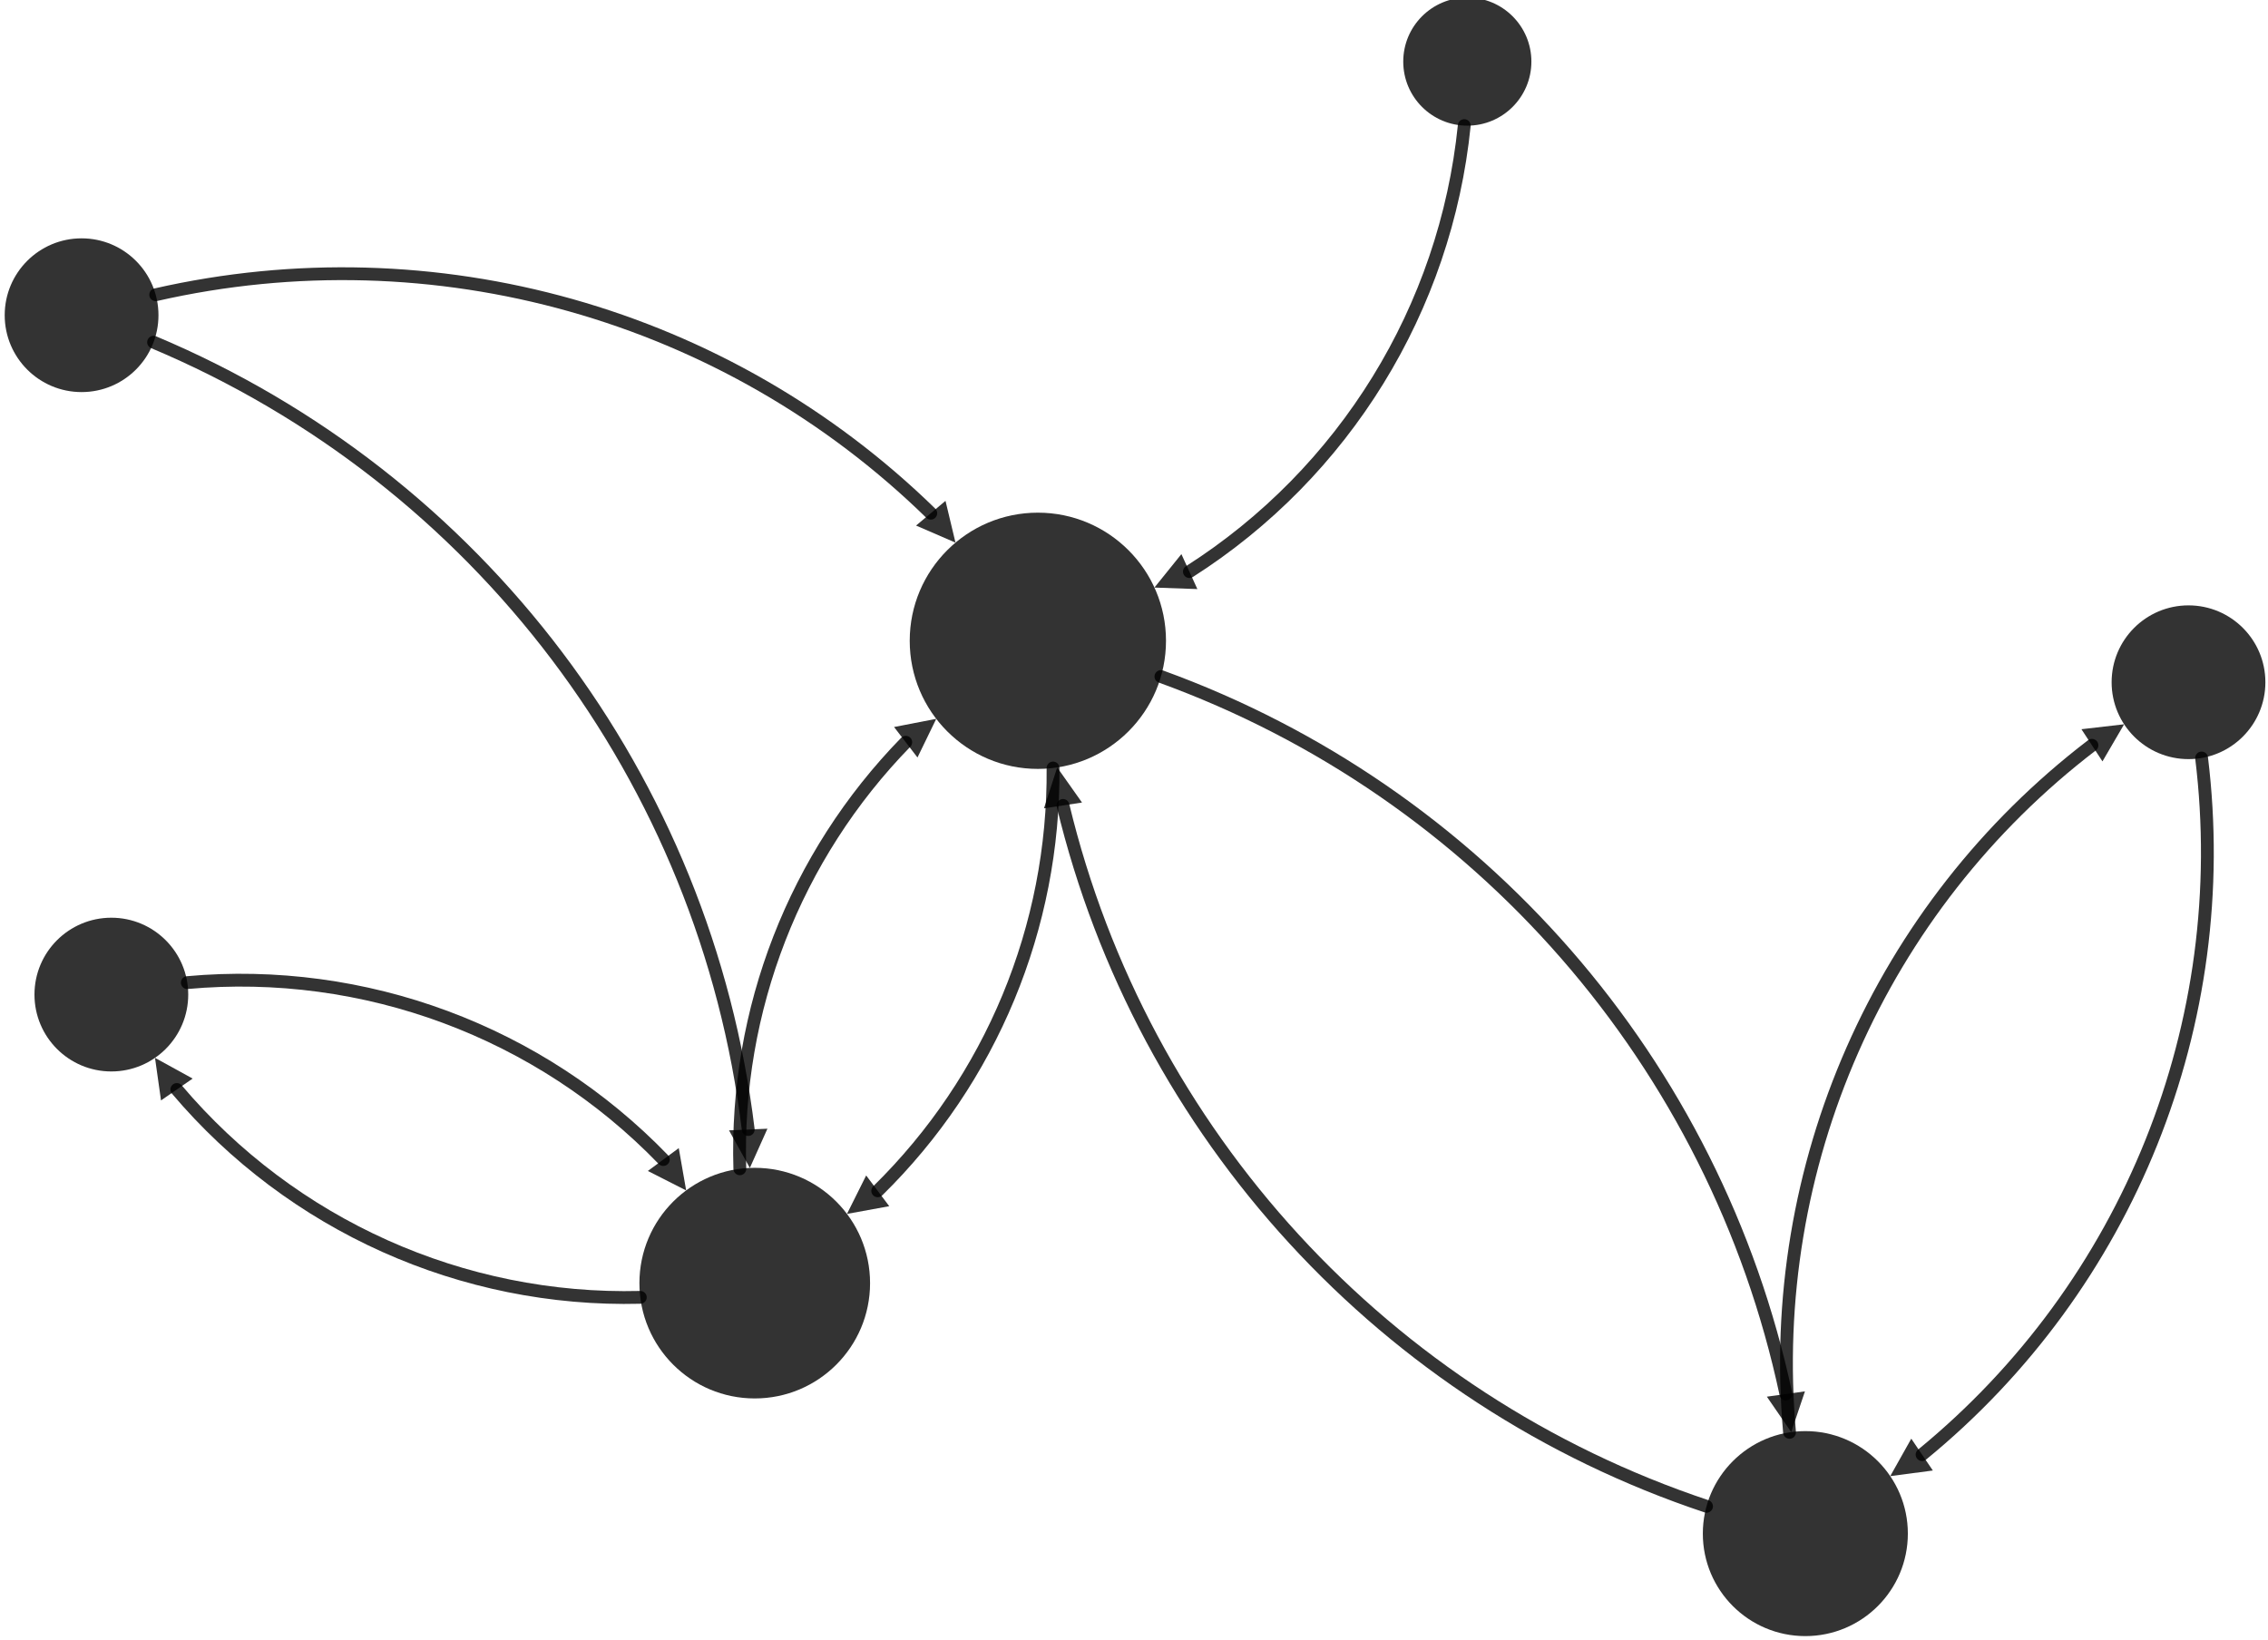
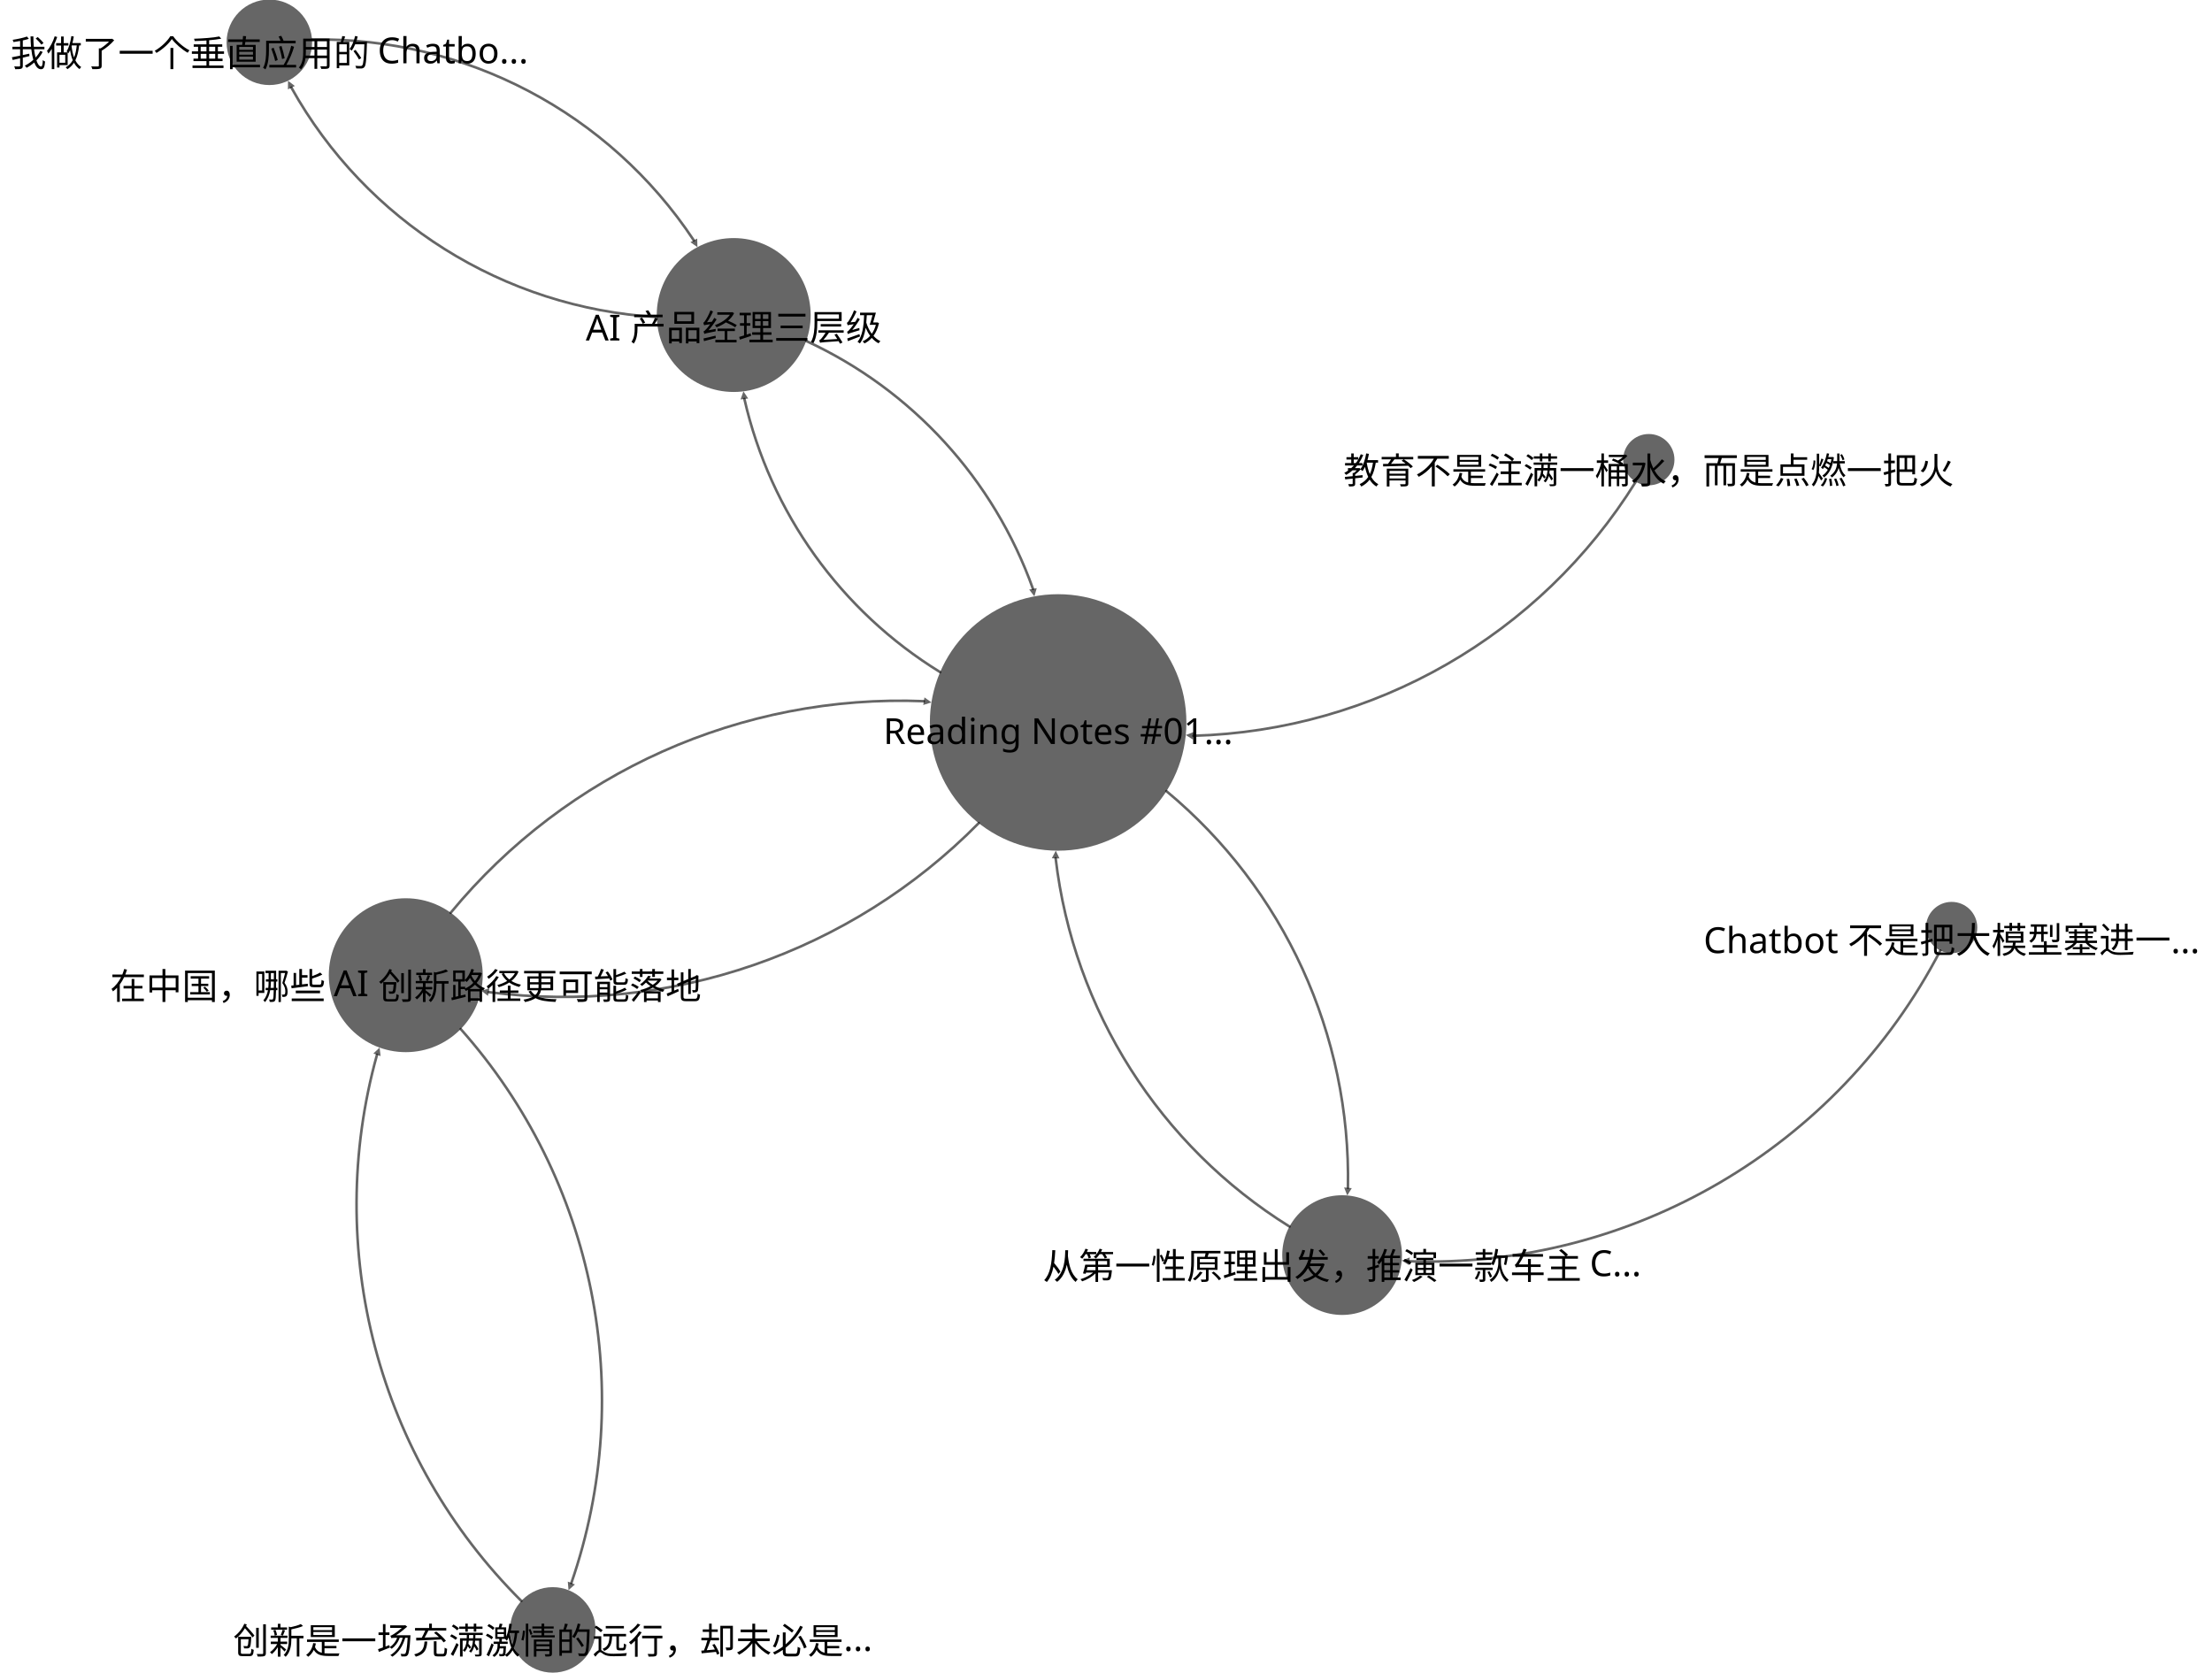
- <svg xmlns="http://www.w3.org/2000/svg" contentScriptType="text/ecmascript" width="177.0" zoomAndPan="magnify" contentStyleType="text/css" viewBox="-81 -50 177 128" height="128.0" preserveAspectRatio="xMidYMid meet" version="1.1">
+ <svg xmlns="http://www.w3.org/2000/svg" contentScriptType="text/ecmascript" width="862.312" zoomAndPan="magnify" contentStyleType="text/css" viewBox="-550.261 -313 862.312 652" height="652.0" preserveAspectRatio="xMidYMid meet" version="1.1">
  <g id="edges">
-     <path stroke-linecap="round" fill="none" class="id_Ne000fcda21 id_N6f056b8004" d="M 58.66,61.798 A 60.724,60.724 0,0 1,82.261,8.173" stroke="#000000" stroke-width="1.0" stroke-opacity="0.8" />
-     <path stroke-linecap="round" fill="none" class="id_Ne000fcda21 id_N10154a9e49" d="M 52.182,67.571 A 76.575,76.575 0,0 1,1.959,12.866" stroke="#000000" stroke-width="1.0" stroke-opacity="0.8" />
-     <path stroke-linecap="round" fill="none" class="id_N868785f5d6 id_Nce81f5d37d" d="M -31.029,51.262 A 45.86,45.86 0,0 1,-67.199,35.038" stroke="#000000" stroke-width="1.0" stroke-opacity="0.8" />
-     <path stroke-linecap="round" fill="none" class="id_N868785f5d6 id_N10154a9e49" d="M -23.262,41.228 A 45.658,45.658 0,0 1,-10.312,7.934" stroke="#000000" stroke-width="1.0" stroke-opacity="0.8" />
-     <path stroke-linecap="round" fill="none" class="id_N509e8a98c6 id_N868785f5d6" d="M -69.015,-23.29 A 76.683,76.683 0,0 1,-22.607,38.163" stroke="#000000" stroke-width="1.0" stroke-opacity="0.8" />
-     <path stroke-linecap="round" fill="none" class="id_N509e8a98c6 id_N10154a9e49" d="M -68.849,-26.995 A 65.698,65.698 0,0 1,-8.36,-9.943" stroke="#000000" stroke-width="1.0" stroke-opacity="0.8" />
-     <path stroke-linecap="round" fill="none" class="id_N4e55722e29 id_N10154a9e49" d="M 33.274,-40.198 A 46.896,46.896 0,0 1,11.823,-5.385" stroke="#000000" stroke-width="1.0" stroke-opacity="0.8" />
-     <path stroke-linecap="round" fill="none" class="id_Nce81f5d37d id_N868785f5d6" d="M -66.383,26.695 A 45.86,45.86 0,0 1,-29.234,40.505" stroke="#000000" stroke-width="1.0" stroke-opacity="0.8" />
-     <path stroke-linecap="round" fill="none" class="id_N6f056b8004 id_Ne000fcda21" d="M 90.818,9.163 A 60.724,60.724 0,0 1,69.002,63.535" stroke="#000000" stroke-width="1.0" stroke-opacity="0.8" />
-     <path stroke-linecap="round" fill="none" class="id_N10154a9e49 id_Ne000fcda21" d="M 9.6,2.804 A 76.575,76.575 0,0 1,58.376,58.807" stroke="#000000" stroke-width="1.0" stroke-opacity="0.8" />
-     <path stroke-linecap="round" fill="none" class="id_N10154a9e49 id_N868785f5d6" d="M 1.181,9.944 A 45.658,45.658 0,0 1,-12.501,42.947" stroke="#000000" stroke-width="1.0" stroke-opacity="0.8" />
+     <path stroke-linecap="round" fill="none" class="id_Ne000fcda21 id_N6f056b8004" d="M -370.655,88.203 A 218,218 0,0 1,-327.524,304.169" stroke="#000000" stroke-width="1.0" stroke-opacity="0.6" />
+     <path stroke-linecap="round" fill="none" class="id_Ne000fcda21 id_N10154a9e49" d="M -374.561,42.853 A 227.284,227.284 0,0 1,-190.115,-39.626" stroke="#000000" stroke-width="1.0" stroke-opacity="0.6" />
+     <path stroke-linecap="round" fill="none" class="id_N509e8a98c6 id_Ne0077ae6c8" d="M 206.143,57.597 A 224.798,224.798 0,0 1,-0.844,178.735" stroke="#000000" stroke-width="1.0" stroke-opacity="0.6" />
+     <path stroke-linecap="round" fill="none" class="id_N4e55722e29 id_N10154a9e49" d="M 87.42,-125.178 A 210.022,210.022 0,0 1,-85.023,-26.137" stroke="#000000" stroke-width="1.0" stroke-opacity="0.6" />
+     <path stroke-linecap="round" fill="none" class="id_Ne0077ae6c8 id_N10154a9e49" d="M -47.576,165.195 A 196.105,196.105 0,0 1,-138.731,21.65" stroke="#000000" stroke-width="1.0" stroke-opacity="0.6" />
+     <path stroke-linecap="round" fill="none" class="id_Nd9b0762f80 id_Nce81f5d37d" d="M -294.228,-189.386 A 174.948,174.948 0,0 1,-436.663,-278.82" stroke="#000000" stroke-width="1.0" stroke-opacity="0.6" />
+     <path stroke-linecap="round" fill="none" class="id_Nd9b0762f80 id_N10154a9e49" d="M -235.993,-180.076 A 169.202,169.202 0,0 1,-147.578,-83.425" stroke="#000000" stroke-width="1.0" stroke-opacity="0.6" />
+     <path stroke-linecap="round" fill="none" class="id_Nce81f5d37d id_Nd9b0762f80" d="M -428.63,-297.586 A 174.948,174.948 0,0 1,-279.789,-219.29" stroke="#000000" stroke-width="1.0" stroke-opacity="0.6" />
+     <path stroke-linecap="round" fill="none" class="id_N6f056b8004 id_Ne000fcda21" d="M -347.029,311.155 A 218,218 0,0 1,-403.3,98.24" stroke="#000000" stroke-width="1.0" stroke-opacity="0.6" />
+     <path stroke-linecap="round" fill="none" class="id_N10154a9e49 id_Ne000fcda21" d="M -168.731,7.917 A 227.284,227.284 0,0 1,-359.747,73.799" stroke="#000000" stroke-width="1.0" stroke-opacity="0.6" />
+     <path stroke-linecap="round" fill="none" class="id_N10154a9e49 id_Ne0077ae6c8" d="M -95.547,-4.555 A 196.105,196.105 0,0 1,-24.79,150.087" stroke="#000000" stroke-width="1.0" stroke-opacity="0.6" />
+     <path stroke-linecap="round" fill="none" class="id_N10154a9e49 id_Nd9b0762f80" d="M -183.758,-50.958 A 169.202,169.202 0,0 1,-260.072,-157.447" stroke="#000000" stroke-width="1.0" stroke-opacity="0.6" />
  </g>
  <g id="arrows">
-     <polyline fill="#000000" fill-opacity="0.8" class="id_Ne000fcda21 id_N6f056b8004" points="84.772,6.532 83.081,9.428 81.44,6.917" stroke="none" />
-     <polyline fill="#000000" fill-opacity="0.8" class="id_Ne000fcda21 id_N10154a9e49" points="1.506,9.9 3.442,12.64 0.476,13.092" stroke="none" />
-     <polyline fill="#000000" fill-opacity="0.8" class="id_N868785f5d6 id_Nce81f5d37d" points="-68.903,32.569 -65.965,34.186 -68.434,35.89" stroke="none" />
-     <polyline fill="#000000" fill-opacity="0.8" class="id_N868785f5d6 id_N10154a9e49" points="-7.933,6.107 -9.398,9.124 -11.226,6.745" stroke="none" />
-     <polyline fill="#000000" fill-opacity="0.8" class="id_N509e8a98c6 id_N868785f5d6" points="-22.48,41.16 -24.106,38.227 -21.108,38.099" stroke="none" />
-     <polyline fill="#000000" fill-opacity="0.8" class="id_N509e8a98c6 id_N10154a9e49" points="-6.431,-7.645 -9.509,-8.979 -7.211,-10.907" stroke="none" />
-     <polyline fill="#000000" fill-opacity="0.8" class="id_N4e55722e29 id_N10154a9e49" points="9.094,-4.139 11.199,-6.75 12.446,-4.021" stroke="none" />
-     <polyline fill="#000000" fill-opacity="0.8" class="id_Nce81f5d37d id_N868785f5d6" points="-27.45,42.917 -30.44,41.397 -28.028,39.613" stroke="none" />
-     <polyline fill="#000000" fill-opacity="0.8" class="id_N6f056b8004 id_Ne000fcda21" points="66.518,65.217 68.161,62.293 69.843,64.777" stroke="none" />
-     <polyline fill="#000000" fill-opacity="0.8" class="id_N10154a9e49 id_Ne000fcda21" points="58.79,61.778 56.89,59.014 59.862,58.6" stroke="none" />
-     <polyline fill="#000000" fill-opacity="0.8" class="id_N10154a9e49 id_N868785f5d6" points="-14.9,44.749 -13.402,41.748 -11.601,44.147" stroke="none" />
+     <polyline fill="#000000" fill-opacity="0.6" class="id_Ne000fcda21 id_N6f056b8004" points="-328.63,306.958 -328.918,303.616 -326.13,304.722" stroke="none" />
+     <polyline fill="#000000" fill-opacity="0.6" class="id_Ne000fcda21 id_N10154a9e49" points="-187.152,-39.157 -190.35,-38.144 -189.881,-41.108" stroke="none" />
+     <polyline fill="#000000" fill-opacity="0.6" class="id_N509e8a98c6 id_Ne0077ae6c8" points="-3.831,178.46 -0.706,177.241 -0.981,180.228" stroke="none" />
+     <polyline fill="#000000" fill-opacity="0.6" class="id_N4e55722e29 id_N10154a9e49" points="-88.008,-26.432 -84.875,-27.63 -85.17,-24.644" stroke="none" />
+     <polyline fill="#000000" fill-opacity="0.6" class="id_Ne0077ae6c8 id_N10154a9e49" points="-138.676,18.65 -137.231,21.677 -140.231,21.623" stroke="none" />
+     <polyline fill="#000000" fill-opacity="0.6" class="id_Nd9b0762f80 id_Nce81f5d37d" points="-437.975,-281.518 -435.314,-279.475 -438.013,-278.164" stroke="none" />
+     <polyline fill="#000000" fill-opacity="0.6" class="id_Nd9b0762f80 id_N10154a9e49" points="-147.023,-80.477 -149.052,-83.148 -146.104,-83.703" stroke="none" />
+     <polyline fill="#000000" fill-opacity="0.6" class="id_Nce81f5d37d id_Nd9b0762f80" points="-278.376,-216.644 -281.112,-218.583 -278.466,-219.996" stroke="none" />
+     <polyline fill="#000000" fill-opacity="0.6" class="id_N6f056b8004 id_Ne000fcda21" points="-402.28,95.419 -401.889,98.75 -404.711,97.73" stroke="none" />
+     <polyline fill="#000000" fill-opacity="0.6" class="id_N10154a9e49 id_Ne000fcda21" points="-362.686,73.2 -359.447,72.329 -360.046,75.269" stroke="none" />
+     <polyline fill="#000000" fill-opacity="0.6" class="id_N10154a9e49 id_Ne0077ae6c8" points="-25.049,153.076 -26.284,149.957 -23.296,150.217" stroke="none" />
+     <polyline fill="#000000" fill-opacity="0.6" class="id_N10154a9e49 id_Nd9b0762f80" points="-260.451,-160.423 -258.584,-157.637 -261.56,-157.258" stroke="none" />
  </g>
  <g id="nodes">
-     <circle fill="#000000" r="8.0" fill-opacity="0.8" class="id_Ne000fcda21" cx="59.893" cy="69.702" />
-     <circle fill="#000000" r="6.0" fill-opacity="0.8" class="id_N6f056b8004" cx="89.796" cy="3.251" />
-     <circle fill="#000000" r="10.0" fill-opacity="0.8" class="id_N10154a9e49" cx="-0.003" cy="0.015" />
-     <circle fill="#000000" r="9.0" fill-opacity="0.8" class="id_N868785f5d6" cx="-22.098" cy="50.152" />
-     <circle fill="#000000" r="6.0" fill-opacity="0.8" class="id_Nce81f5d37d" cx="-72.31" cy="27.63" />
-     <circle fill="#000000" r="6.0" fill-opacity="0.8" class="id_N509e8a98c6" cx="-74.633" cy="-25.397" />
-     <circle fill="#000000" r="5.0" fill-opacity="0.8" class="id_N4e55722e29" cx="33.513" cy="-45.192" />
+     <circle fill="#000000" r="30.0" fill-opacity="0.6" class="id_Ne000fcda21" cx="-392.081" cy="67.205" />
+     <circle fill="#000000" r="16.667" fill-opacity="0.6" class="id_N6f056b8004" cx="-334.774" cy="322.451" />
+     <circle fill="#000000" r="50.0" fill-opacity="0.6" class="id_N10154a9e49" cx="-137.767" cy="-31.341" />
+     <circle fill="#000000" r="10.0" fill-opacity="0.6" class="id_N509e8a98c6" cx="210.55" cy="48.62" />
+     <circle fill="#000000" r="23.333" fill-opacity="0.6" class="id_Ne0077ae6c8" cx="-27.066" cy="176.322" />
+     <circle fill="#000000" r="10.0" fill-opacity="0.6" class="id_N4e55722e29" cx="92.497" cy="-133.793" />
+     <circle fill="#000000" r="30.0" fill-opacity="0.6" class="id_Nd9b0762f80" cx="-264.239" cy="-190.183" />
+     <circle fill="#000000" r="16.667" fill-opacity="0.6" class="id_Nce81f5d37d" cx="-445.261" cy="-296.507" />
+   </g>
+   <g id="node-labels">
+     <text font-size="14" x="-392.081" y="70.432" fill="#000000" style="text-anchor: middle; dominant-baseline: central;" font-family="宋体" class="id_Ne000fcda21">
+             在中国，哪些 AI 创新路径更可能落地
+         </text>
+     <text font-size="14" x="-334.774" y="325.677" fill="#000000" style="text-anchor: middle; dominant-baseline: central;" font-family="宋体" class="id_N6f056b8004">
+             创新是一场充满激情的远行，却未必是...
+         </text>
+     <text font-size="14" x="-137.767" y="-28.375" fill="#000000" style="text-anchor: middle; dominant-baseline: central;" font-family="宋体" class="id_N10154a9e49">
+             Reading Notes #01...
+         </text>
+     <text font-size="14" x="210.55" y="51.86" fill="#000000" style="text-anchor: middle; dominant-baseline: central;" font-family="宋体" class="id_N509e8a98c6">
+             Chatbot 不是把大模型塞进一...
+         </text>
+     <text font-size="14" x="-27.066" y="179.562" fill="#000000" style="text-anchor: middle; dominant-baseline: central;" font-family="宋体" class="id_Ne0077ae6c8">
+             从第一性原理出发，推演一款车主 C...
+         </text>
+     <text font-size="14" x="92.497" y="-130.567" fill="#000000" style="text-anchor: middle; dominant-baseline: central;" font-family="宋体" class="id_N4e55722e29">
+             教育不是注满一桶水，而是点燃一把火
+         </text>
+     <text font-size="14" x="-264.239" y="-186.957" fill="#000000" style="text-anchor: middle; dominant-baseline: central;" font-family="宋体" class="id_Nd9b0762f80">
+             AI 产品经理三层级
+         </text>
+     <text font-size="14" x="-445.261" y="-293.267" fill="#000000" style="text-anchor: middle; dominant-baseline: central;" font-family="宋体" class="id_Nce81f5d37d">
+             我做了一个垂直应用的 Chatbo...
+         </text>
  </g>
</svg>
